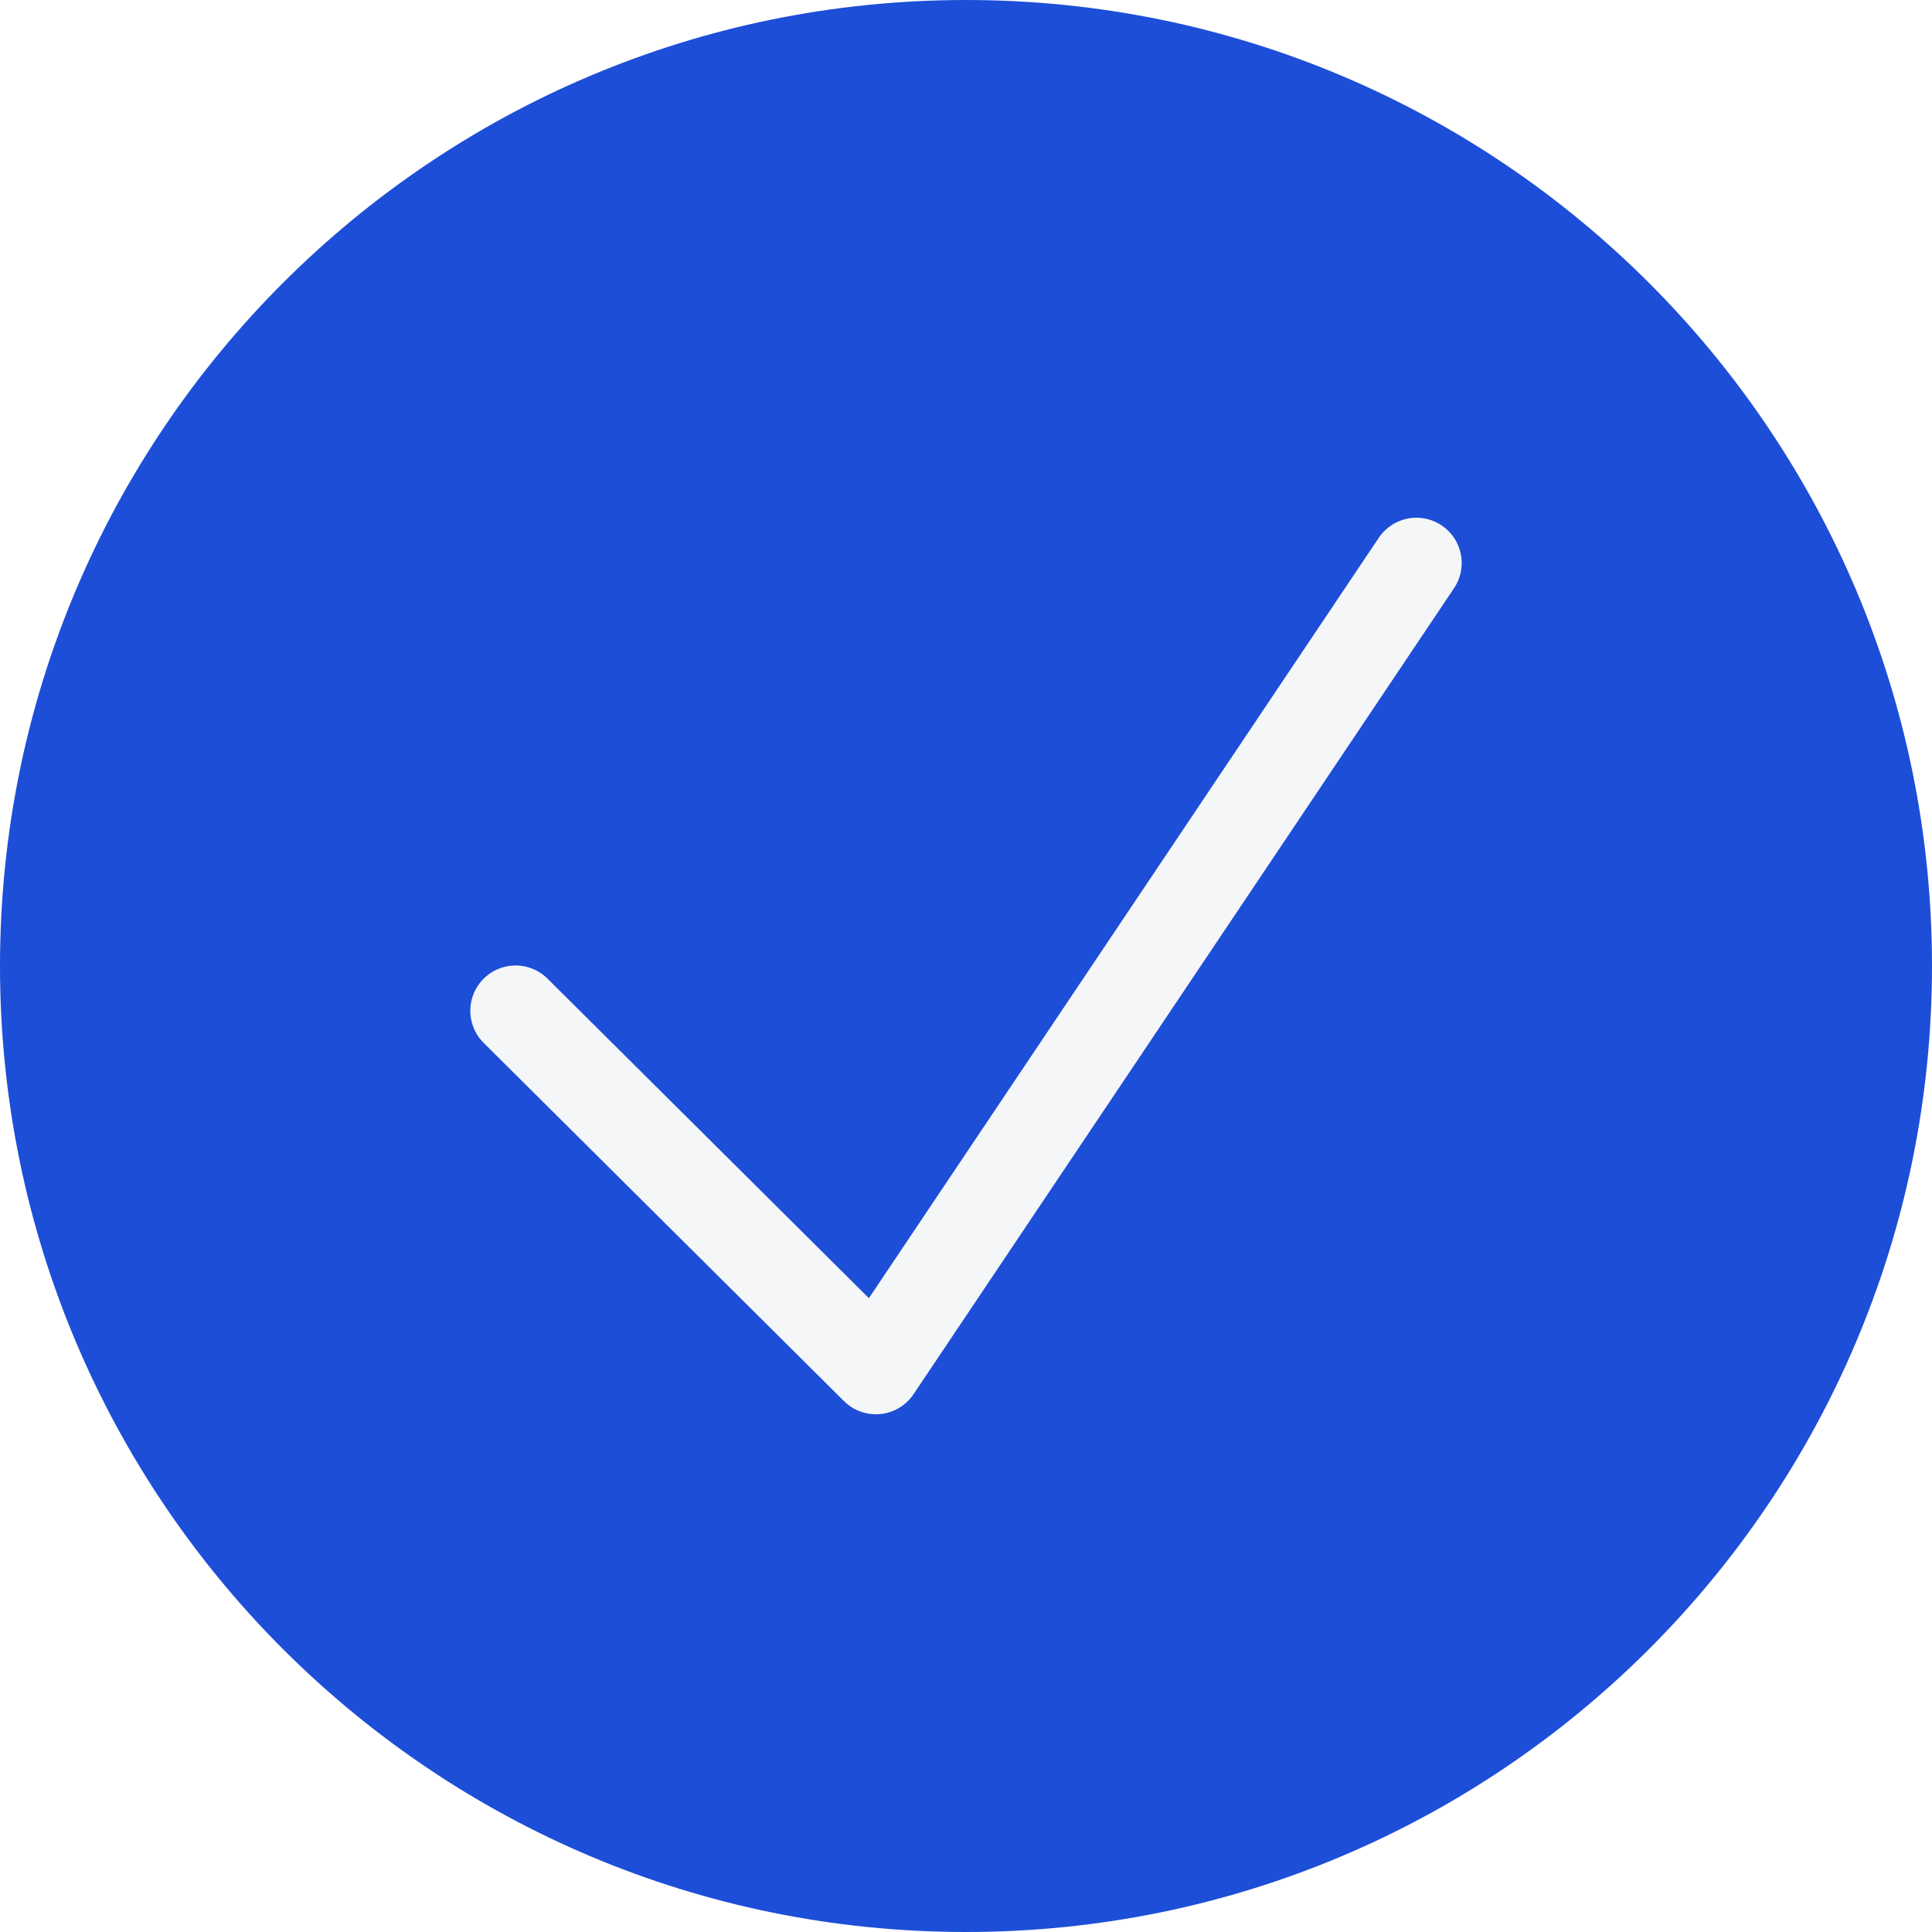
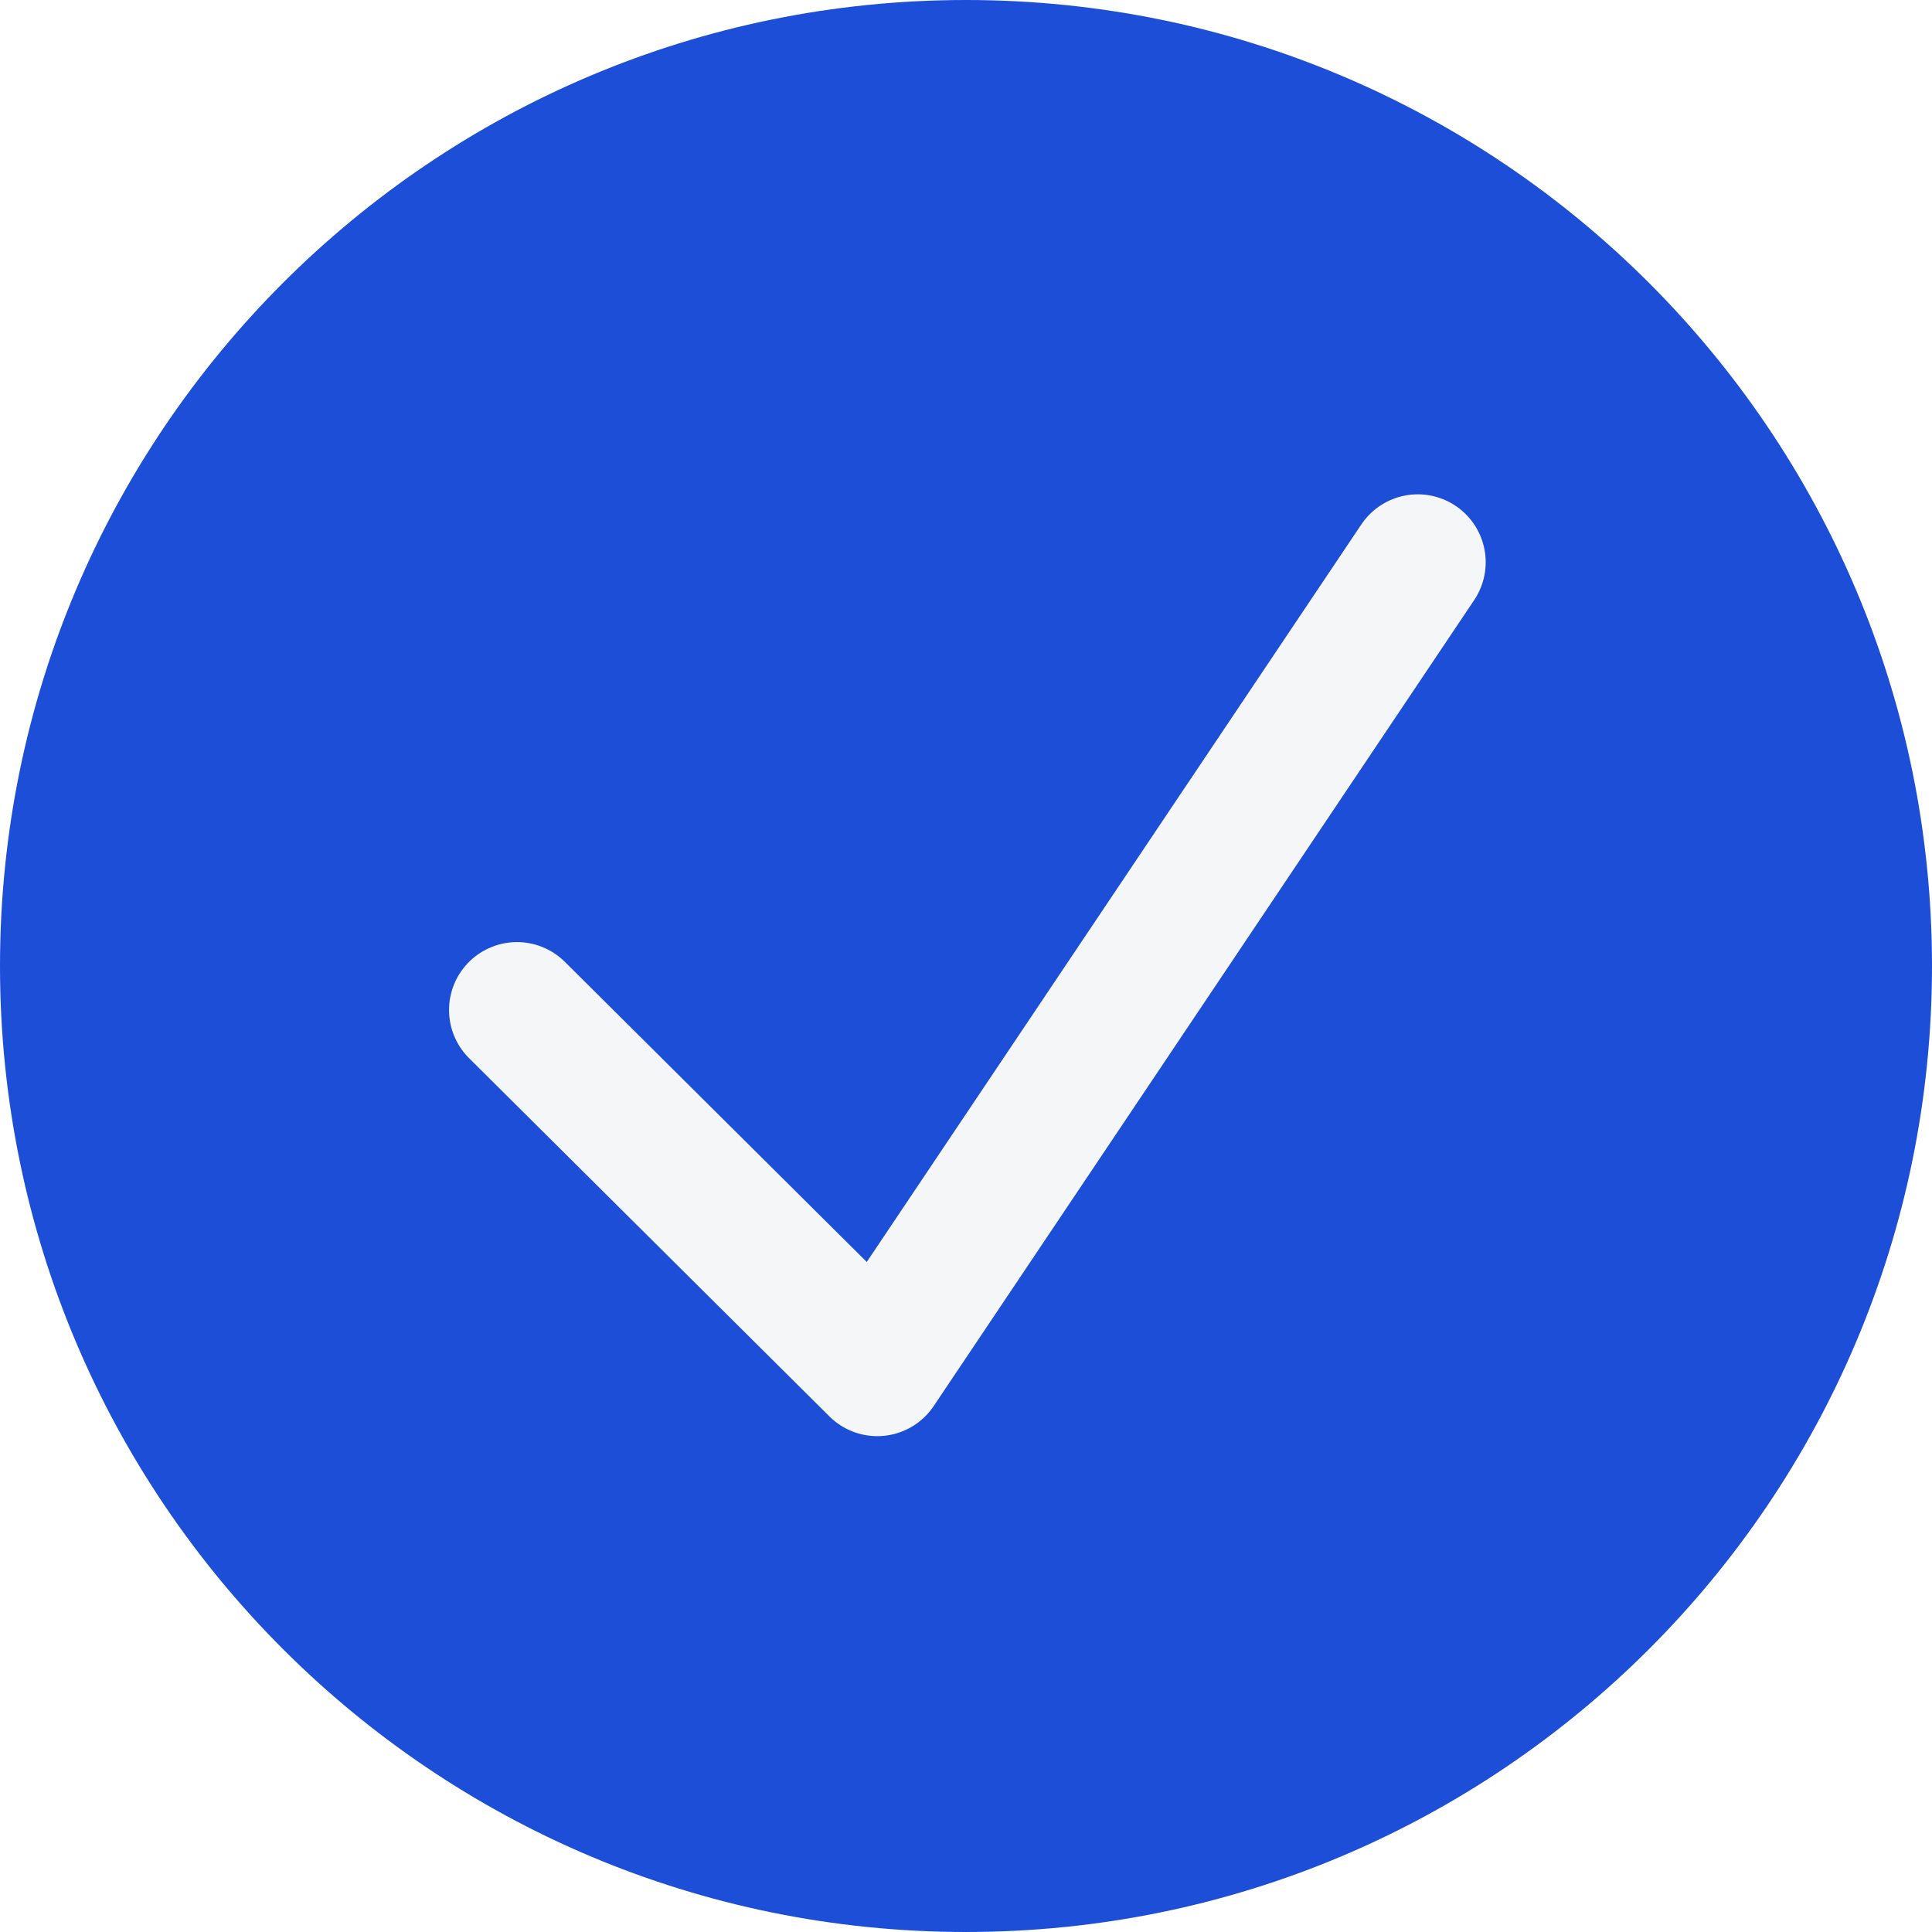
<svg xmlns="http://www.w3.org/2000/svg" width="512" height="512" viewBox="0 0 512 512" fill="none">
  <circle cx="256" cy="256" r="256" fill="#1D4ED8" />
-   <path d="M136.638 267.866L232.128 362.798L375.362 149.202" stroke="#FAFAF9" stroke-opacity="0.976" stroke-width="24" stroke-linecap="round" stroke-linejoin="round" />
+   <path d="M137 267.664L232.49 362.595L375.724 149" stroke="#FAFAF9" stroke-opacity="0.976" stroke-width="36" stroke-linecap="round" stroke-linejoin="round" />
</svg>
